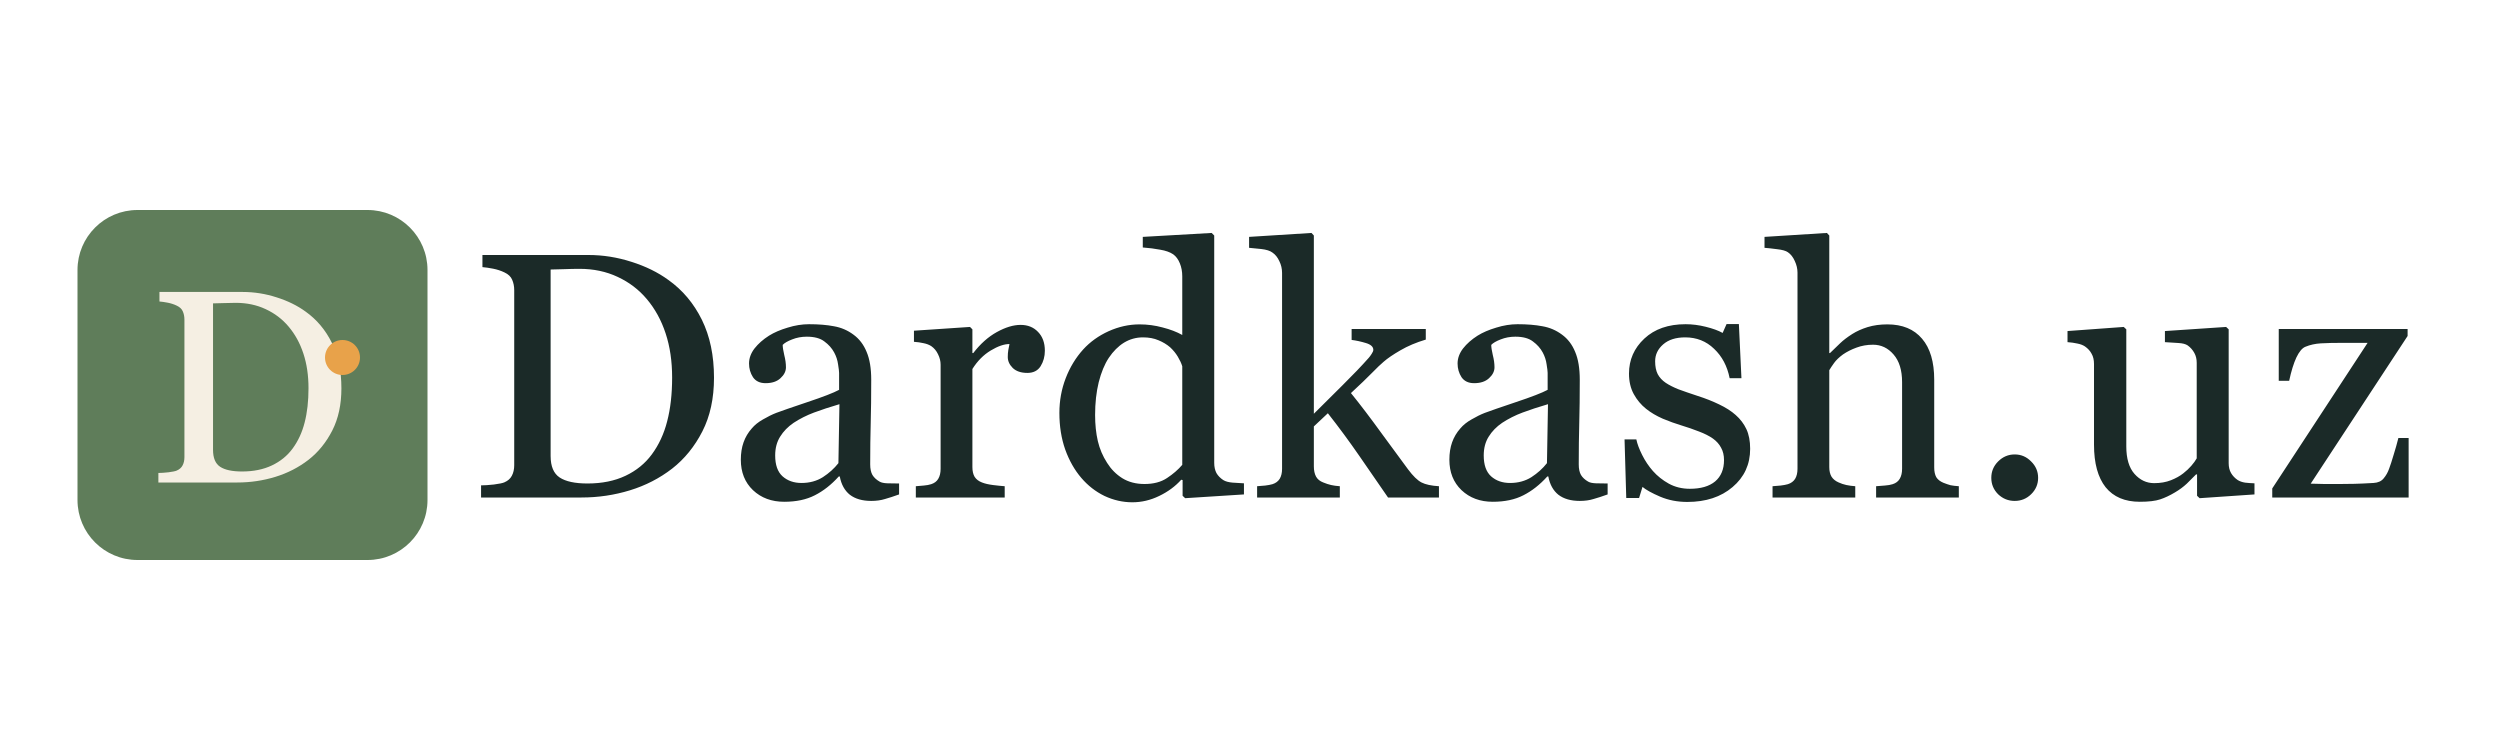
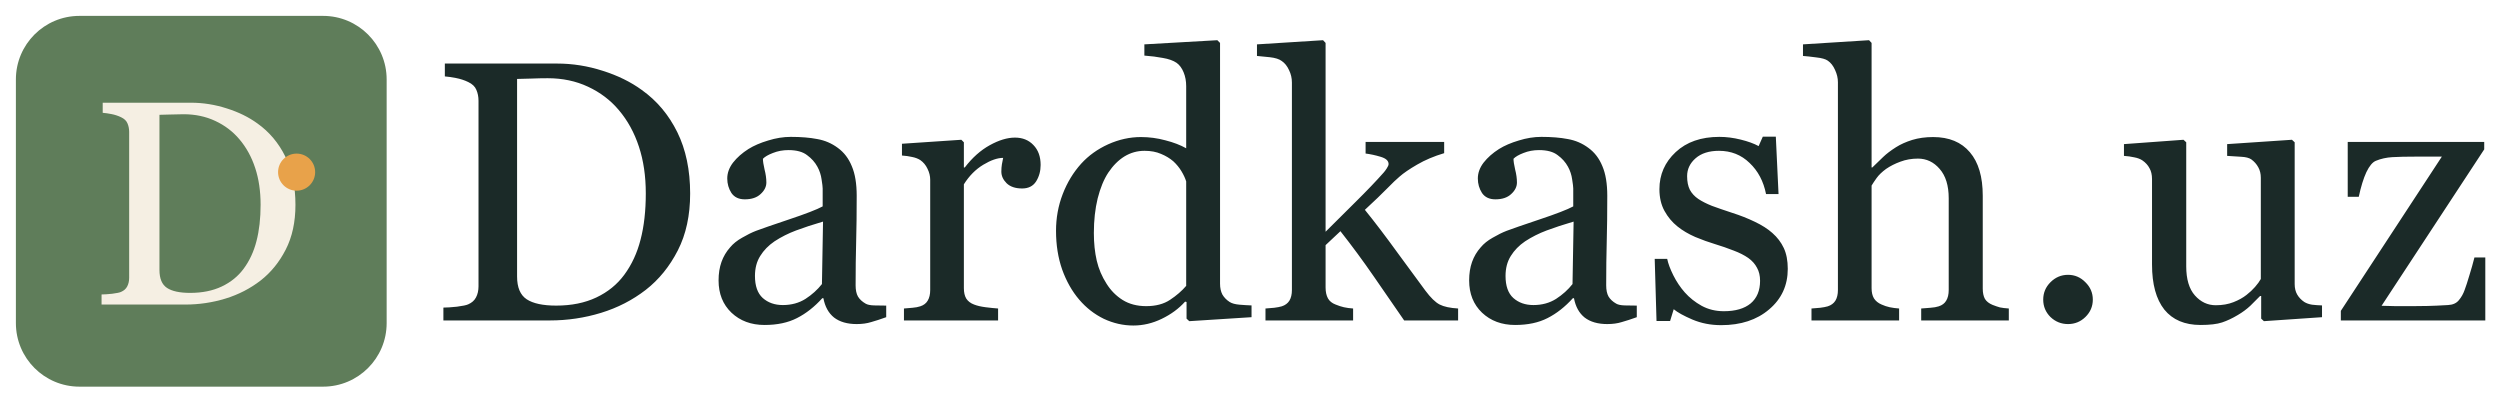
- <svg xmlns="http://www.w3.org/2000/svg" width="1000" height="300" viewBox="0 0 1000 300" fill="none">
+ <svg xmlns="http://www.w3.org/2000/svg" width="944" height="152" viewBox="25 78 944 152" fill="none">
  <path d="M147 84H55C41.745 84 31 94.745 31 108V200C31 213.255 41.745 224 55 224H147C160.255 224 171 213.255 171 200V108C171 94.745 160.255 84 147 84Z" fill="#5F7D5A" />
  <path d="M136.561 155.349C136.561 161.83 135.343 167.451 132.908 172.214C130.473 176.976 127.304 180.879 123.401 183.923C119.463 186.966 115.04 189.24 110.135 190.744C105.229 192.248 100.162 193 94.935 193H63.352V189.187C64.391 189.187 65.734 189.097 67.381 188.918C69.064 188.703 70.174 188.47 70.711 188.22C71.785 187.754 72.555 187.074 73.02 186.179C73.522 185.248 73.772 184.138 73.772 182.849V127.849C73.772 126.631 73.558 125.539 73.128 124.572C72.734 123.605 71.928 122.836 70.711 122.263C69.601 121.726 68.401 121.332 67.112 121.081C65.823 120.83 64.713 120.669 63.782 120.598V116.784H97.083C101.666 116.784 106.178 117.5 110.618 118.933C115.058 120.329 118.925 122.227 122.22 124.626C126.696 127.813 130.205 131.984 132.747 137.141C135.289 142.297 136.561 148.366 136.561 155.349ZM123.401 155.295C123.401 150.174 122.721 145.555 121.36 141.438C120 137.284 118.012 133.667 115.398 130.588C112.928 127.652 109.884 125.342 106.268 123.659C102.687 121.976 98.694 121.135 94.29 121.135C92.822 121.135 91.157 121.171 89.295 121.242C87.469 121.278 86.108 121.314 85.213 121.35V179.948C85.213 183.207 86.162 185.463 88.06 186.716C89.957 187.969 92.876 188.596 96.814 188.596C101.362 188.596 105.337 187.79 108.738 186.179C112.14 184.567 114.897 182.329 117.01 179.465C119.23 176.457 120.841 172.984 121.844 169.045C122.882 165.07 123.401 160.487 123.401 155.295Z" fill="#F5EFE3" />
  <path d="M137 150C140.866 150 144 146.866 144 143C144 139.134 140.866 136 137 136C133.134 136 130 139.134 130 143C130 146.866 133.134 150 137 150Z" fill="#E8A24A" />
  <path d="M285.6 151.08C285.6 159.329 284.05 166.484 280.951 172.545C277.852 178.606 273.819 183.574 268.852 187.447C263.839 191.321 258.21 194.215 251.967 196.129C245.723 198.043 239.275 199 232.621 199H192.426V194.146C193.747 194.146 195.456 194.033 197.553 193.805C199.695 193.531 201.107 193.235 201.791 192.916C203.158 192.324 204.138 191.458 204.73 190.318C205.368 189.133 205.688 187.721 205.688 186.08V116.08C205.688 114.531 205.414 113.141 204.867 111.91C204.366 110.68 203.34 109.7 201.791 108.971C200.378 108.287 198.852 107.786 197.211 107.467C195.57 107.148 194.158 106.943 192.973 106.852V101.998H235.355C241.189 101.998 246.931 102.91 252.582 104.732C258.233 106.51 263.155 108.925 267.348 111.979C273.044 116.035 277.51 121.344 280.746 127.906C283.982 134.469 285.6 142.193 285.6 151.08ZM268.852 151.012C268.852 144.495 267.986 138.616 266.254 133.375C264.522 128.089 261.993 123.486 258.666 119.566C255.521 115.829 251.648 112.89 247.045 110.748C242.488 108.606 237.406 107.535 231.801 107.535C229.932 107.535 227.813 107.581 225.443 107.672C223.119 107.717 221.387 107.763 220.248 107.809V182.389C220.248 186.536 221.456 189.407 223.871 191.002C226.286 192.597 230.001 193.395 235.014 193.395C240.801 193.395 245.86 192.369 250.189 190.318C254.519 188.268 258.028 185.419 260.717 181.773C263.542 177.945 265.593 173.525 266.869 168.512C268.191 163.453 268.852 157.62 268.852 151.012ZM359.633 197.77C357.491 198.544 355.6 199.16 353.959 199.615C352.364 200.117 350.541 200.367 348.49 200.367C344.936 200.367 342.087 199.547 339.945 197.906C337.849 196.22 336.505 193.782 335.912 190.592H335.502C332.54 193.873 329.35 196.38 325.932 198.111C322.559 199.843 318.48 200.709 313.695 200.709C308.637 200.709 304.467 199.16 301.186 196.061C297.95 192.962 296.332 188.906 296.332 183.893C296.332 181.295 296.697 178.971 297.426 176.92C298.155 174.869 299.249 173.023 300.707 171.383C301.846 170.016 303.35 168.808 305.219 167.76C307.087 166.666 308.842 165.8 310.482 165.162C312.533 164.387 316.68 162.952 322.924 160.855C329.213 158.759 333.451 157.118 335.639 155.934V149.166C335.639 148.574 335.502 147.434 335.229 145.748C335.001 144.062 334.477 142.467 333.656 140.963C332.745 139.277 331.446 137.818 329.76 136.588C328.119 135.312 325.772 134.674 322.719 134.674C320.622 134.674 318.663 135.038 316.84 135.768C315.062 136.451 313.809 137.18 313.08 137.955C313.08 138.867 313.285 140.211 313.695 141.988C314.151 143.766 314.379 145.406 314.379 146.91C314.379 148.505 313.65 149.964 312.191 151.285C310.779 152.607 308.796 153.268 306.244 153.268C303.965 153.268 302.279 152.47 301.186 150.875C300.137 149.234 299.613 147.411 299.613 145.406C299.613 143.31 300.342 141.305 301.801 139.391C303.305 137.477 305.242 135.768 307.611 134.264C309.662 132.988 312.146 131.917 315.062 131.051C317.979 130.139 320.827 129.684 323.607 129.684C327.436 129.684 330.762 129.957 333.588 130.504C336.459 131.005 339.057 132.122 341.381 133.854C343.705 135.54 345.46 137.841 346.645 140.758C347.875 143.629 348.49 147.343 348.49 151.9C348.49 158.417 348.422 164.205 348.285 169.264C348.148 174.277 348.08 179.768 348.08 185.738C348.08 187.516 348.376 188.928 348.969 189.977C349.607 191.025 350.564 191.913 351.84 192.643C352.523 193.053 353.594 193.281 355.053 193.326C356.557 193.372 358.083 193.395 359.633 193.395V197.77ZM335.775 161.676C331.902 162.815 328.507 163.932 325.59 165.025C322.673 166.119 319.962 167.486 317.455 169.127C315.176 170.676 313.376 172.522 312.055 174.664C310.733 176.76 310.072 179.267 310.072 182.184C310.072 185.966 311.052 188.746 313.012 190.523C315.017 192.301 317.546 193.189 320.6 193.189C323.835 193.189 326.684 192.415 329.145 190.865C331.605 189.27 333.679 187.402 335.365 185.26L335.775 161.676ZM417.943 140.279C417.943 142.604 417.374 144.677 416.234 146.5C415.095 148.277 413.34 149.166 410.971 149.166C408.419 149.166 406.459 148.505 405.092 147.184C403.77 145.862 403.109 144.404 403.109 142.809C403.109 141.806 403.178 140.895 403.314 140.074C403.497 139.254 403.656 138.434 403.793 137.613C401.651 137.613 399.145 138.479 396.273 140.211C393.402 141.943 390.964 144.404 388.959 147.594V186.832C388.959 188.427 389.255 189.726 389.848 190.729C390.486 191.731 391.465 192.483 392.787 192.984C393.926 193.44 395.385 193.782 397.162 194.01C398.985 194.238 400.557 194.397 401.879 194.488V199H366.332V194.488C367.38 194.397 368.451 194.306 369.545 194.215C370.684 194.124 371.664 193.941 372.484 193.668C373.76 193.258 374.695 192.551 375.287 191.549C375.925 190.501 376.244 189.156 376.244 187.516V145.885C376.244 144.472 375.902 143.082 375.219 141.715C374.581 140.348 373.669 139.254 372.484 138.434C371.618 137.887 370.593 137.499 369.408 137.271C368.223 136.998 366.947 136.816 365.58 136.725V132.281L388.002 130.777L388.959 131.734V141.236H389.301C392.126 137.545 395.271 134.742 398.734 132.828C402.198 130.914 405.365 129.957 408.236 129.957C411.107 129.957 413.432 130.891 415.209 132.76C417.032 134.628 417.943 137.135 417.943 140.279ZM497.582 197.77L474.066 199.273L473.041 198.316V192.027L472.494 191.891C470.124 194.534 467.185 196.699 463.676 198.385C460.212 200.071 456.635 200.914 452.943 200.914C449.115 200.914 445.401 200.071 441.801 198.385C438.246 196.653 435.147 194.238 432.504 191.139C429.815 187.994 427.673 184.212 426.078 179.791C424.529 175.37 423.754 170.494 423.754 165.162C423.754 160.286 424.597 155.66 426.283 151.285C427.969 146.91 430.294 143.082 433.256 139.801C436.036 136.747 439.431 134.309 443.441 132.486C447.497 130.663 451.622 129.752 455.814 129.752C458.959 129.752 462.035 130.162 465.043 130.982C468.096 131.757 470.717 132.76 472.904 133.99V110.543C472.904 108.629 472.585 106.897 471.947 105.348C471.309 103.753 470.421 102.545 469.281 101.725C468.005 100.859 466.273 100.243 464.086 99.879C461.944 99.469 459.62 99.172 457.113 98.99V94.752L484.662 93.18L485.688 94.205V185.123C485.688 186.718 485.984 188.085 486.576 189.225C487.214 190.318 488.126 191.253 489.311 192.027C490.176 192.574 491.43 192.916 493.07 193.053C494.711 193.189 496.215 193.281 497.582 193.326V197.77ZM472.904 185.943V146.5C472.54 145.315 471.947 144.039 471.127 142.672C470.307 141.305 469.281 140.051 468.051 138.912C466.729 137.773 465.18 136.839 463.402 136.109C461.625 135.335 459.551 134.947 457.182 134.947C454.447 134.947 451.918 135.654 449.594 137.066C447.315 138.479 445.287 140.507 443.51 143.15C441.824 145.702 440.479 148.961 439.477 152.926C438.52 156.845 438.041 161.197 438.041 165.982C438.041 169.811 438.406 173.297 439.135 176.441C439.864 179.54 441.094 182.434 442.826 185.123C444.421 187.675 446.449 189.726 448.91 191.275C451.417 192.825 454.379 193.6 457.797 193.6C461.443 193.6 464.451 192.802 466.82 191.207C469.236 189.612 471.264 187.857 472.904 185.943ZM575.58 199H555.209C551.654 193.85 547.849 188.336 543.793 182.457C539.737 176.578 535.521 170.859 531.146 165.299L525.541 170.562V186.559C525.541 188.199 525.837 189.566 526.43 190.66C527.022 191.708 527.979 192.483 529.301 192.984C530.395 193.44 531.443 193.782 532.445 194.01C533.448 194.238 534.61 194.397 535.932 194.488V199H502.846V194.488C503.894 194.397 504.988 194.306 506.127 194.215C507.266 194.078 508.223 193.896 508.998 193.668C510.274 193.258 511.231 192.551 511.869 191.549C512.507 190.501 512.826 189.156 512.826 187.516V109.176C512.826 107.49 512.462 105.917 511.732 104.459C511.049 102.955 510.137 101.816 508.998 101.041C508.041 100.312 506.537 99.833 504.486 99.606C502.481 99.378 500.863 99.218 499.633 99.127V94.752L524.584 93.18L525.541 94.205V165.504C529.096 161.949 532.924 158.144 537.025 154.088C541.173 149.986 544.659 146.34 547.484 143.15C547.849 142.74 548.236 142.216 548.646 141.578C549.102 140.895 549.33 140.348 549.33 139.938C549.33 138.707 548.327 137.796 546.322 137.203C544.363 136.611 542.471 136.201 540.648 135.973V131.598H570.316V135.836C566.488 136.975 563.093 138.411 560.131 140.143C557.214 141.829 554.981 143.355 553.432 144.723C552.338 145.634 550.788 147.115 548.783 149.166C546.778 151.217 543.975 153.906 540.375 157.232C544.112 161.835 548.305 167.35 552.953 173.775C557.647 180.201 561.065 184.85 563.207 187.721C565.212 190.41 567.012 192.164 568.607 192.984C570.202 193.805 572.527 194.306 575.58 194.488V199ZM643.051 197.77C640.909 198.544 639.018 199.16 637.377 199.615C635.782 200.117 633.959 200.367 631.908 200.367C628.354 200.367 625.505 199.547 623.363 197.906C621.267 196.22 619.923 193.782 619.33 190.592H618.92C615.958 193.873 612.768 196.38 609.35 198.111C605.977 199.843 601.898 200.709 597.113 200.709C592.055 200.709 587.885 199.16 584.604 196.061C581.368 192.962 579.75 188.906 579.75 183.893C579.75 181.295 580.115 178.971 580.844 176.92C581.573 174.869 582.667 173.023 584.125 171.383C585.264 170.016 586.768 168.808 588.637 167.76C590.505 166.666 592.26 165.8 593.9 165.162C595.951 164.387 600.098 162.952 606.342 160.855C612.631 158.759 616.869 157.118 619.057 155.934V149.166C619.057 148.574 618.92 147.434 618.646 145.748C618.419 144.062 617.895 142.467 617.074 140.963C616.163 139.277 614.864 137.818 613.178 136.588C611.537 135.312 609.19 134.674 606.137 134.674C604.04 134.674 602.081 135.038 600.258 135.768C598.48 136.451 597.227 137.18 596.498 137.955C596.498 138.867 596.703 140.211 597.113 141.988C597.569 143.766 597.797 145.406 597.797 146.91C597.797 148.505 597.068 149.964 595.609 151.285C594.197 152.607 592.214 153.268 589.662 153.268C587.383 153.268 585.697 152.47 584.604 150.875C583.555 149.234 583.031 147.411 583.031 145.406C583.031 143.31 583.76 141.305 585.219 139.391C586.723 137.477 588.66 135.768 591.029 134.264C593.08 132.988 595.564 131.917 598.48 131.051C601.397 130.139 604.245 129.684 607.025 129.684C610.854 129.684 614.18 129.957 617.006 130.504C619.877 131.005 622.475 132.122 624.799 133.854C627.123 135.54 628.878 137.841 630.062 140.758C631.293 143.629 631.908 147.343 631.908 151.9C631.908 158.417 631.84 164.205 631.703 169.264C631.566 174.277 631.498 179.768 631.498 185.738C631.498 187.516 631.794 188.928 632.387 189.977C633.025 191.025 633.982 191.913 635.258 192.643C635.941 193.053 637.012 193.281 638.471 193.326C639.975 193.372 641.501 193.395 643.051 193.395V197.77ZM619.193 161.676C615.32 162.815 611.924 163.932 609.008 165.025C606.091 166.119 603.38 167.486 600.873 169.127C598.594 170.676 596.794 172.522 595.473 174.664C594.151 176.76 593.49 179.267 593.49 182.184C593.49 185.966 594.47 188.746 596.43 190.523C598.435 192.301 600.964 193.189 604.018 193.189C607.253 193.189 610.102 192.415 612.562 190.865C615.023 189.27 617.097 187.402 618.783 185.26L619.193 161.676ZM694.252 165.982C696.12 167.623 697.556 169.514 698.559 171.656C699.561 173.798 700.062 176.419 700.062 179.518C700.062 185.761 697.715 190.865 693.021 194.83C688.373 198.795 682.335 200.777 674.906 200.777C670.987 200.777 667.364 200.071 664.037 198.658C660.756 197.245 658.409 195.947 656.996 194.762L655.629 199.205H650.502L649.818 175.758H654.535C654.9 177.535 655.674 179.609 656.859 181.979C658.044 184.348 659.48 186.49 661.166 188.404C662.943 190.41 665.062 192.096 667.523 193.463C670.03 194.83 672.833 195.514 675.932 195.514C680.307 195.514 683.679 194.534 686.049 192.574C688.419 190.569 689.604 187.721 689.604 184.029C689.604 182.115 689.216 180.475 688.441 179.107C687.712 177.695 686.618 176.464 685.16 175.416C683.656 174.368 681.811 173.434 679.623 172.613C677.436 171.747 674.997 170.904 672.309 170.084C670.167 169.446 667.774 168.58 665.131 167.486C662.533 166.347 660.3 165.025 658.432 163.521C656.426 161.926 654.786 159.967 653.51 157.643C652.234 155.318 651.596 152.584 651.596 149.439C651.596 143.925 653.646 139.254 657.748 135.426C661.85 131.598 667.341 129.684 674.223 129.684C676.866 129.684 679.555 130.025 682.289 130.709C685.069 131.393 687.325 132.213 689.057 133.17L690.629 129.615H695.551L696.576 151.285H691.859C690.902 146.454 688.829 142.535 685.639 139.527C682.494 136.474 678.643 134.947 674.086 134.947C670.349 134.947 667.41 135.882 665.268 137.75C663.126 139.618 662.055 141.874 662.055 144.518C662.055 146.568 662.396 148.277 663.08 149.645C663.809 151.012 664.88 152.174 666.293 153.131C667.66 154.042 669.369 154.908 671.42 155.729C673.516 156.503 676.091 157.392 679.145 158.395C682.152 159.352 684.978 160.468 687.621 161.744C690.31 163.02 692.52 164.433 694.252 165.982ZM783.529 199H750.443V194.488C751.492 194.397 752.654 194.306 753.93 194.215C755.206 194.124 756.254 193.941 757.074 193.668C758.35 193.258 759.285 192.551 759.877 191.549C760.515 190.501 760.834 189.156 760.834 187.516V152.857C760.834 148.072 759.695 144.381 757.416 141.783C755.183 139.186 752.449 137.887 749.213 137.887C746.843 137.887 744.633 138.274 742.582 139.049C740.577 139.778 738.777 140.689 737.182 141.783C735.632 142.923 734.447 144.062 733.627 145.201C732.807 146.34 732.169 147.298 731.713 148.072V186.832C731.713 188.382 732.009 189.658 732.602 190.66C733.24 191.663 734.197 192.438 735.473 192.984C736.475 193.44 737.501 193.782 738.549 194.01C739.643 194.238 740.827 194.397 742.104 194.488V199H709.018V194.488C710.066 194.397 711.16 194.306 712.299 194.215C713.438 194.078 714.395 193.896 715.17 193.668C716.446 193.258 717.403 192.551 718.041 191.549C718.679 190.501 718.998 189.156 718.998 187.516V109.039C718.998 107.49 718.633 105.94 717.904 104.391C717.221 102.841 716.309 101.679 715.17 100.904C714.35 100.312 712.891 99.902 710.795 99.674C708.744 99.4 707.081 99.218 705.805 99.127V94.752L730.756 93.18L731.713 94.205V141.236H731.986C733.49 139.732 734.857 138.411 736.088 137.271C737.318 136.087 738.936 134.856 740.941 133.58C742.673 132.486 744.701 131.575 747.025 130.846C749.395 130.117 752.038 129.752 754.955 129.752C760.971 129.752 765.596 131.666 768.832 135.494C772.068 139.277 773.686 144.745 773.686 151.9V186.969C773.686 188.564 773.959 189.863 774.506 190.865C775.098 191.822 776.055 192.574 777.377 193.121C778.425 193.531 779.359 193.85 780.18 194.078C781.046 194.26 782.162 194.397 783.529 194.488V199ZM815.248 191.139C815.248 193.691 814.314 195.878 812.445 197.701C810.622 199.479 808.435 200.367 805.883 200.367C803.331 200.367 801.12 199.479 799.252 197.701C797.429 195.878 796.518 193.691 796.518 191.139C796.518 188.587 797.429 186.399 799.252 184.576C801.12 182.708 803.331 181.773 805.883 181.773C808.435 181.773 810.622 182.708 812.445 184.576C814.314 186.399 815.248 188.587 815.248 191.139ZM901.791 197.77L879.848 199.273L878.822 198.316V189.771H878.412C877.318 190.911 876.088 192.141 874.721 193.463C873.354 194.739 871.781 195.901 870.004 196.949C867.953 198.18 865.971 199.114 864.057 199.752C862.143 200.39 859.431 200.709 855.922 200.709C849.952 200.709 845.395 198.772 842.25 194.898C839.151 190.979 837.602 185.305 837.602 177.877V145.611C837.602 143.971 837.283 142.604 836.645 141.51C836.052 140.37 835.163 139.391 833.979 138.57C833.158 138.023 832.133 137.636 830.902 137.408C829.672 137.135 828.373 136.952 827.006 136.861V132.418L849.496 130.777L850.521 131.734V178.561C850.521 183.437 851.615 187.105 853.803 189.566C855.99 192.027 858.611 193.258 861.664 193.258C864.171 193.258 866.404 192.87 868.363 192.096C870.323 191.321 871.964 190.41 873.285 189.361C874.516 188.404 875.587 187.402 876.498 186.354C877.455 185.26 878.184 184.257 878.686 183.346V145.133C878.686 143.629 878.367 142.307 877.729 141.168C877.09 139.983 876.202 138.98 875.062 138.16C874.242 137.613 873.012 137.294 871.371 137.203C869.776 137.066 867.976 136.952 865.971 136.861V132.418L890.443 130.777L891.469 131.734V185.26C891.469 186.809 891.788 188.131 892.426 189.225C893.064 190.318 893.952 191.253 895.092 192.027C895.912 192.529 896.892 192.87 898.031 193.053C899.171 193.189 900.424 193.281 901.791 193.326V197.77ZM963.451 199H908.9V195.377L947.045 137.135H937.611C933.646 137.135 930.548 137.203 928.314 137.34C926.081 137.477 924.031 137.932 922.162 138.707C920.886 139.208 919.678 140.644 918.539 143.014C917.445 145.383 916.488 148.482 915.668 152.311H911.498V131.598H963.041V134.4L924.281 193.463C925.922 193.508 927.722 193.554 929.682 193.6C931.641 193.6 933.76 193.6 936.039 193.6C937.862 193.6 939.753 193.577 941.713 193.531C943.718 193.486 946.27 193.372 949.369 193.189C951.192 193.098 952.559 192.483 953.471 191.344C954.428 190.204 955.157 188.906 955.658 187.447C956.16 186.126 956.752 184.303 957.436 181.979C958.165 179.654 958.803 177.398 959.35 175.211H963.451V199Z" fill="#1B2A28" />
</svg>
